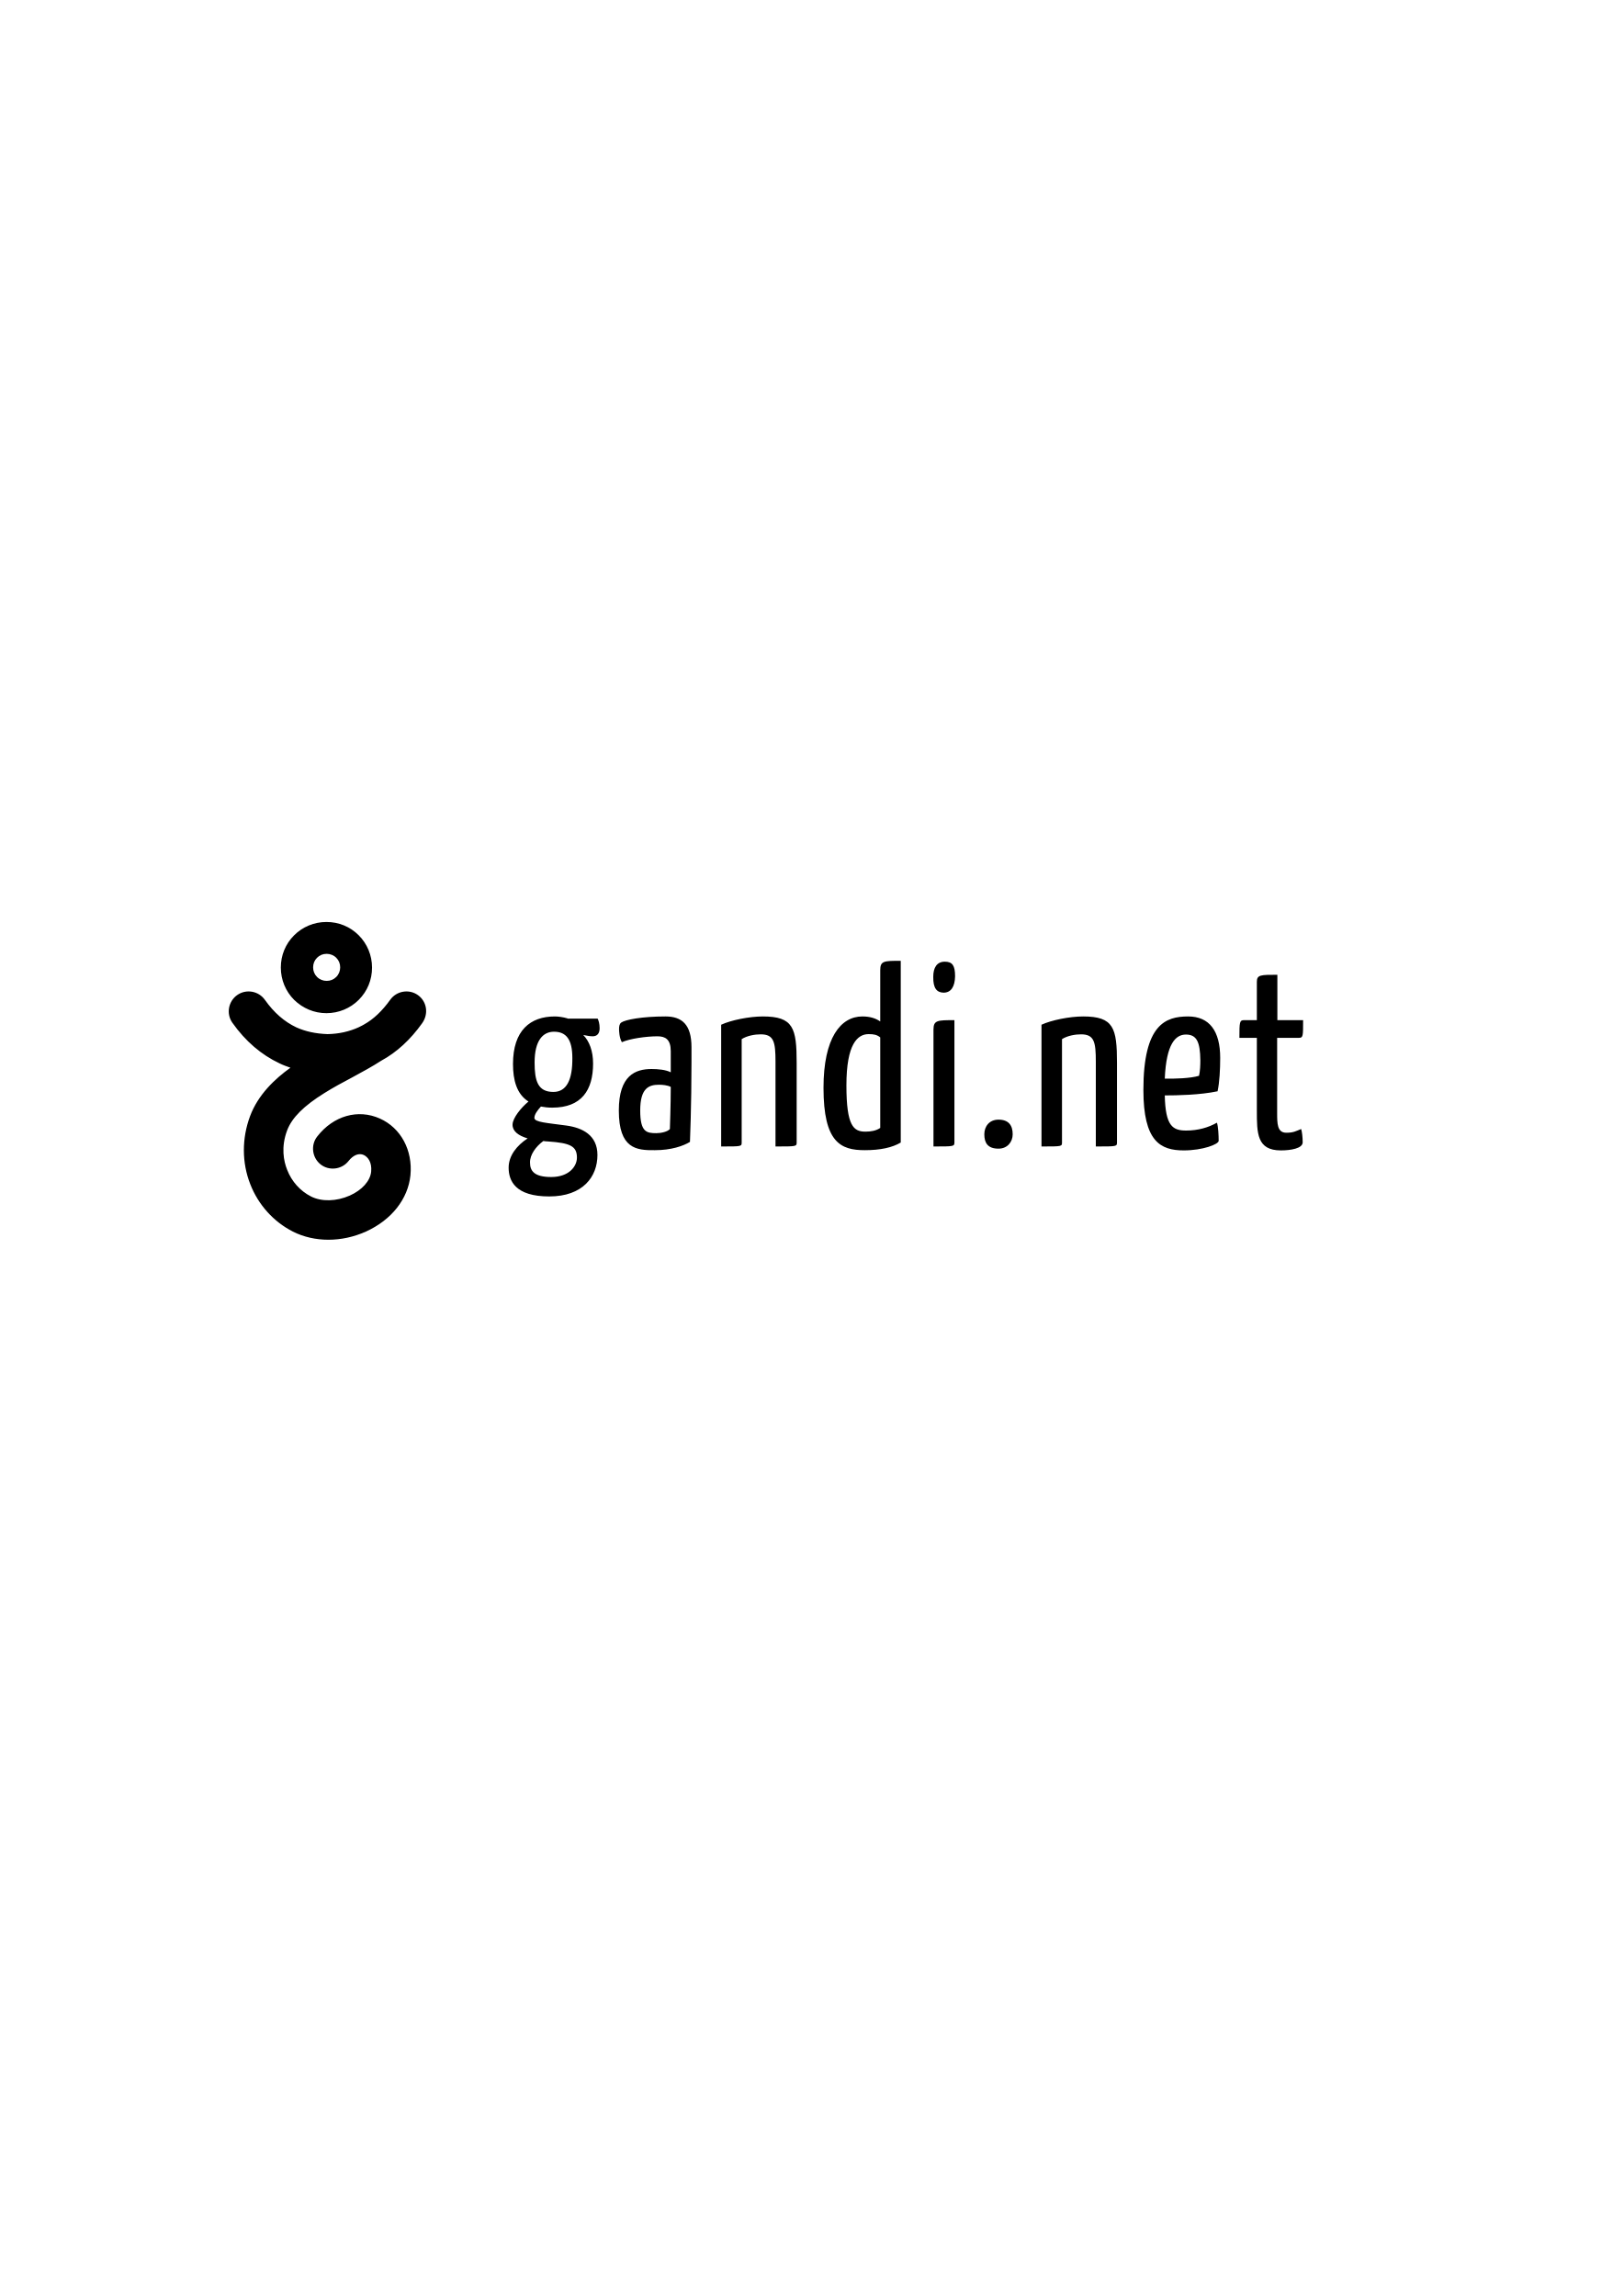
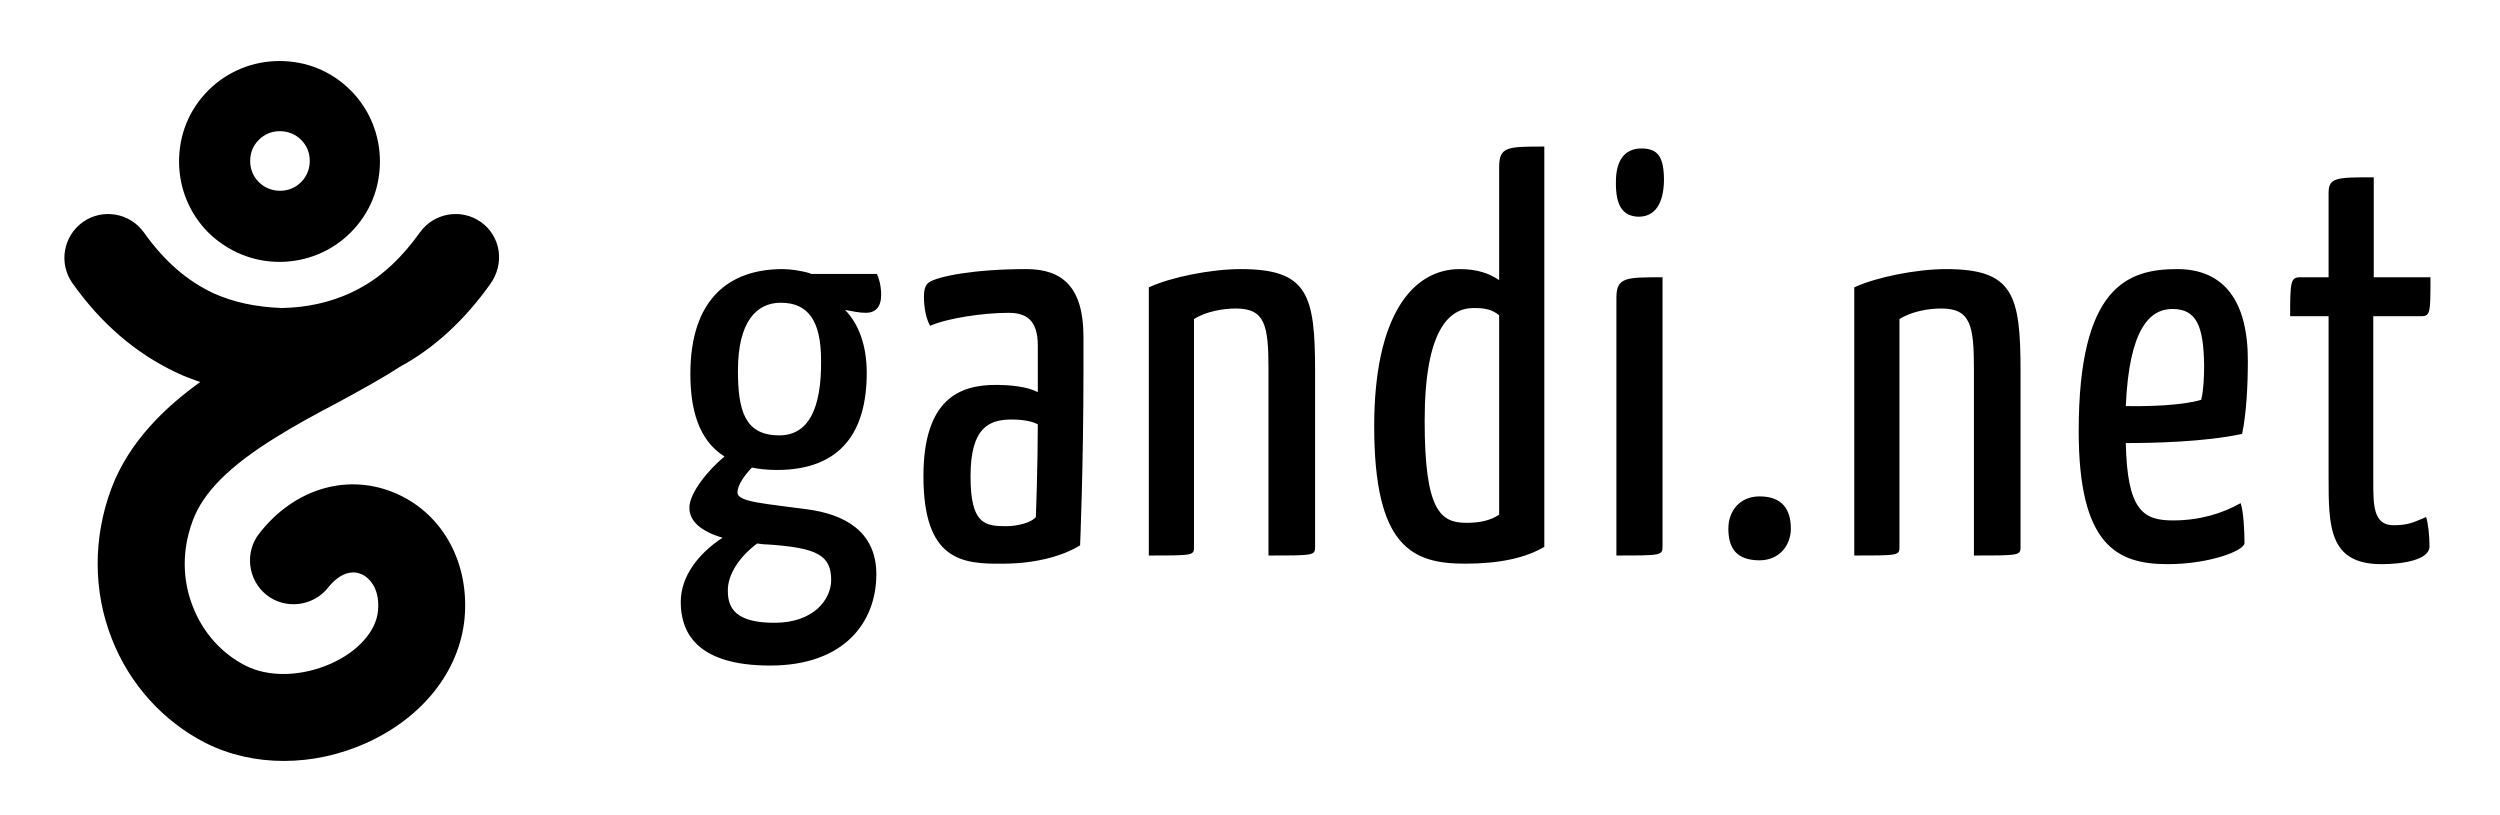
- <svg xmlns="http://www.w3.org/2000/svg" version="1.1" id="svg2996" x="0px" y="0px" viewBox="0 0 744.1 1052.4" style="enable-background:new 0 0 744.1 1052.4;" xml:space="preserve">
-   <g>
-     <g>
-       <path d="M149.6,464.4c5.6,0,10.9-2.2,14.8-6.1c4-4,6.1-9.2,6.1-14.8c0-5.6-2.2-10.9-6.1-14.8c-4-4-9.2-6.1-14.8-6.1    c-5.6,0-10.9,2.2-14.8,6.1c-4,4-6.1,9.2-6.1,14.8c0,5.6,2.2,10.9,6.1,14.8C138.8,462.2,144,464.4,149.6,464.4z M145.3,439    c1.2-1.2,2.7-1.8,4.4-1.8c1.6,0,3.2,0.6,4.4,1.8c1.2,1.2,1.8,2.7,1.8,4.4c0,1.6-0.6,3.2-1.8,4.4c-1.2,1.2-2.7,1.8-4.4,1.8    c-1.6,0-3.2-0.6-4.4-1.8c-1.2-1.2-1.8-2.7-1.8-4.4C143.5,441.7,144.1,440.2,145.3,439z M191.5,456.1c-4.1-2.9-9.8-1.9-12.7,2.2    c-3.6,5-7.5,8.8-12,11.3c-0.4,0.2-0.8,0.5-1.3,0.7c-0.4,0.2-0.8,0.4-1.2,0.6c-4.2,1.9-8.9,3-14.2,3.1c-5.4-0.2-10.1-1.2-14.3-3.1    c-5.5-2.6-10.2-6.7-14.4-12.6c-2.9-4.1-8.6-5.1-12.7-2.2c-4.1,2.9-5.1,8.6-2.2,12.7c6,8.5,13.3,14.7,21.6,18.6    c1.6,0.8,3.3,1.4,5,2c-7.1,5.1-14.8,12.3-18.5,22.2c-3.8,10.2-3.8,21.3,0.1,31.2c3.7,9.5,10.7,17.2,19.5,21.7c9.9,5,22.4,5,33.5,0    c11.7-5.3,19.3-14.9,20.4-25.8c1.1-11.5-4.4-21.7-14-26c-10-4.5-21.3-1.3-28.7,8.2c-3.1,3.9-2.4,9.7,1.5,12.8    c3.9,3.1,9.7,2.4,12.8-1.5c2.2-2.8,4.8-3.8,7-2.8c1.9,0.9,3.8,3.3,3.4,7.6c-0.4,4.3-4.2,8.5-9.8,11c-6.1,2.7-12.9,2.9-17.8,0.4    c-4.9-2.5-8.8-6.8-10.9-12.2c-1.6-4-2.9-10.4,0-18.1c2.2-5.8,7.6-11.2,17.1-17.1c4-2.5,8.4-4.9,12.6-7.1c4.8-2.6,9.4-5.1,13.4-7.7    c7.2-3.9,13.4-9.7,18.7-17.1C196.6,464.7,195.6,459,191.5,456.1z M260.1,466.8c-2-0.6-4.3-0.9-5.8-0.9c-11.3,0-19.2,6.4-19.2,21.8    c0,7.4,1.7,13.8,7.1,17.2c-3.4,2.8-7.2,7.5-7.3,10.5c-0.1,3,2.5,5.1,6.9,6.4c-4.9,3.2-8.7,7.9-8.7,13.4c0,6,3,13.2,18.6,13.2    c15.4,0,22.1-9,22.1-19c0-9.1-6.9-12.5-14.3-13.5c-8.7-1.2-14.6-1.5-14.6-3.5c0-1.6,1.5-3.6,3-5.2c1.5,0.3,3.2,0.5,5.2,0.5    c13.4,0,18.7-8,18.7-20.2c0-5.8-1.7-10.2-4.5-13.1c1.6,0.3,3,0.6,4.3,0.6c2,0,3.2-1.2,3.2-3.7c0-2.1-0.5-3.6-0.9-4.4H260.1z     M249,523c0.7,0.1,1.4,0.2,2.2,0.2c10.2,0.7,13.2,2.2,13.2,7.4c0,4-3.6,8.9-11.8,8.9c-7.9,0-9.7-2.9-9.7-6.6    C242.8,529.3,245.6,525.5,249,523z M253.6,500.5c-7.2,0-8.6-5.2-8.6-13.5c0-10.2,3.9-14.1,8.9-14.1c5.6,0,8.4,3.6,8.4,12    C262.4,494.9,259.7,500.5,253.6,500.5z M305,465.9c-10.8,0-18.5,1.5-20.3,2.8c-0.8,0.6-1,1.7-1,3c0,0.8,0.1,4,1.3,6    c3.6-1.6,11.1-2.7,16.3-2.7c3.6,0,6.1,1.4,6.1,6.8v9.7c-2.3-1.2-5.9-1.5-8.8-1.5c-7.4,0-15,2.9-15,19c0,17.6,8.1,18.3,16.5,18.2    c7.5,0,13-1.9,16.1-3.8c0,0,0.7-16.4,0.7-36.7V480C316.9,469.6,312.5,465.9,305,465.9z M307,517.5c-1,1.2-3.9,1.9-6.2,1.9    c-4.5,0-7.4-0.5-7.4-10.4c0-10.2,3.9-11.8,8.6-11.8c1.6,0,3.9,0.2,5.4,1C307.4,506.5,307,517.5,307,517.5z M365.1,487.2    c0-16-1.5-21.3-15.5-21.3c-6.2,0-14.6,1.7-19.1,3.8v55.8c9.6,0,9.4,0,9.4-2v-47.2c2.5-1.6,6.1-2.2,8.7-2.2c6.1,0,6.8,3.5,6.8,12.6    v38.8c9.8,0,9.7,0,9.7-2V487.2z M403.4,444.7v23.5c-2-1.4-4.6-2.3-8.2-2.3c-9.9,0-17.8,9.8-17.8,32.7c0,25.1,7.9,28.6,18.9,28.6    c7.2,0,12.6-1.2,16.5-3.5v-83.3C405.1,440.4,403.4,440.4,403.4,444.7z M403.4,517c-1.9,1.3-4.3,1.7-6.8,1.7    c-5.4,0-8.7-2.5-8.7-21.2c0-19,5.1-23.5,10.2-23.5c2.4,0,3.8,0.3,5.3,1.5V517z M427.8,471.9v53.6c9.5,0,9.6,0,9.6-2v-55.9    C429.7,467.6,427.8,467.6,427.8,471.9z M433,440.8c-3.7,0-5.3,2.8-5.3,6.9c-0.1,5.4,1.7,7.2,4.7,7.3c3.5,0,5.2-2.8,5.3-7.5    C437.7,442.6,436.5,440.8,433,440.8z M457.6,513.2c-4.2,0-6.5,3.1-6.5,6.7c0,4,1.6,6.6,6.5,6.6c4,0,6.5-3,6.5-6.6    C464.1,515.9,462.3,513.2,457.6,513.2z M496.4,465.9c-6.2,0-14.6,1.7-19.1,3.8v55.8c9.6,0,9.4,0,9.4-2v-47.2    c2.5-1.6,6.1-2.2,8.7-2.2c6.1,0,6.8,3.5,6.8,12.6v38.8c9.8,0,9.7,0,9.7-2v-36.3C511.9,471.2,510.4,465.9,496.4,465.9z     M559.2,484.9c0-12.4-5-19-14.7-19c-10.3,0-20.5,3.6-20.5,33.7c0,23.6,7.8,27.7,18.5,27.7c8.7,0,16-2.8,16-4.4    c0-2.5-0.2-6.6-0.8-8.3c-3.9,2.2-8.6,3.6-14.1,3.6c-6.2,0-9.5-2.1-9.8-16.1c5.6,0,16.2-0.2,24.2-1.9    C558.9,496,559.2,490.1,559.2,484.9z M549.5,493.1c-4,1.2-11.2,1.4-15.7,1.3c0.7-16.1,5-20.2,9.7-20.2c5,0,6.5,3.5,6.6,11.8    C550.1,488.1,550,491,549.5,493.1z M589.5,519.2c-4.2,0-4.2-4.2-4.2-9.1v-34.4h10c1.9,0,1.9-0.8,1.9-8.1h-11.8v-20.8    c-7.6,0-9.4,0-9.4,3.2v17.6h-5.9c-2,0-2.1,0.9-2.1,8.1h8V509c0,10.4,0,18.3,11,18.3c4.5,0,10-0.9,10-3.7c0-2.3-0.3-4.9-0.7-6.1    C593.8,518.5,592.8,519.2,589.5,519.2z" />
+ <svg xmlns="http://www.w3.org/2000/svg" version="1.1" id="svg2996" x="0px" y="0px" viewBox="0 0 520.23 169.531" xml:space="preserve" width="520.23" height="169.531">
+   <defs id="defs95" />
+   <g id="g92" transform="translate(-91.43999,-409.9034)">
+     <g id="g90">
+       <path d="m 149.6,464.4 c 5.6,0 10.9,-2.2 14.8,-6.1 4,-4 6.1,-9.2 6.1,-14.8 0,-5.6 -2.2,-10.9 -6.1,-14.8 -4,-4 -9.2,-6.1 -14.8,-6.1 -5.6,0 -10.9,2.2 -14.8,6.1 -4,4 -6.1,9.2 -6.1,14.8 0,5.6 2.2,10.9 6.1,14.8 4,3.9 9.2,6.1 14.8,6.1 z M 145.3,439 c 1.2,-1.2 2.7,-1.8 4.4,-1.8 1.6,0 3.2,0.6 4.4,1.8 1.2,1.2 1.8,2.7 1.8,4.4 0,1.6 -0.6,3.2 -1.8,4.4 -1.2,1.2 -2.7,1.8 -4.4,1.8 -1.6,0 -3.2,-0.6 -4.4,-1.8 -1.2,-1.2 -1.8,-2.7 -1.8,-4.4 0,-1.7 0.6,-3.2 1.8,-4.4 z m 46.2,17.1 c -4.1,-2.9 -9.8,-1.9 -12.7,2.2 -3.6,5 -7.5,8.8 -12,11.3 -0.4,0.2 -0.8,0.5 -1.3,0.7 -0.4,0.2 -0.8,0.4 -1.2,0.6 -4.2,1.9 -8.9,3 -14.2,3.1 -5.4,-0.2 -10.1,-1.2 -14.3,-3.1 -5.5,-2.6 -10.2,-6.7 -14.4,-12.6 -2.9,-4.1 -8.6,-5.1 -12.7,-2.2 -4.1,2.9 -5.1,8.6 -2.2,12.7 6,8.5 13.3,14.7 21.6,18.6 1.6,0.8 3.3,1.4 5,2 -7.1,5.1 -14.8,12.3 -18.5,22.2 -3.8,10.2 -3.8,21.3 0.1,31.2 3.7,9.5 10.7,17.2 19.5,21.7 9.9,5 22.4,5 33.5,0 11.7,-5.3 19.3,-14.9 20.4,-25.8 1.1,-11.5 -4.4,-21.7 -14,-26 -10,-4.5 -21.3,-1.3 -28.7,8.2 -3.1,3.9 -2.4,9.7 1.5,12.8 3.9,3.1 9.7,2.4 12.8,-1.5 2.2,-2.8 4.8,-3.8 7,-2.8 1.9,0.9 3.8,3.3 3.4,7.6 -0.4,4.3 -4.2,8.5 -9.8,11 -6.1,2.7 -12.9,2.9 -17.8,0.4 -4.9,-2.5 -8.8,-6.8 -10.9,-12.2 -1.6,-4 -2.9,-10.4 0,-18.1 2.2,-5.8 7.6,-11.2 17.1,-17.1 4,-2.5 8.4,-4.9 12.6,-7.1 4.8,-2.6 9.4,-5.1 13.4,-7.7 7.2,-3.9 13.4,-9.7 18.7,-17.1 3.2,-4.4 2.2,-10.1 -1.9,-13 z m 68.6,10.7 c -2,-0.6 -4.3,-0.9 -5.8,-0.9 -11.3,0 -19.2,6.4 -19.2,21.8 0,7.4 1.7,13.8 7.1,17.2 -3.4,2.8 -7.2,7.5 -7.3,10.5 -0.1,3 2.5,5.1 6.9,6.4 -4.9,3.2 -8.7,7.9 -8.7,13.4 0,6 3,13.2 18.6,13.2 15.4,0 22.1,-9 22.1,-19 0,-9.1 -6.9,-12.5 -14.3,-13.5 -8.7,-1.2 -14.6,-1.5 -14.6,-3.5 0,-1.6 1.5,-3.6 3,-5.2 1.5,0.3 3.2,0.5 5.2,0.5 13.4,0 18.7,-8 18.7,-20.2 0,-5.8 -1.7,-10.2 -4.5,-13.1 1.6,0.3 3,0.6 4.3,0.6 2,0 3.2,-1.2 3.2,-3.7 0,-2.1 -0.5,-3.6 -0.9,-4.4 H 260.1 Z M 249,523 c 0.7,0.1 1.4,0.2 2.2,0.2 10.2,0.7 13.2,2.2 13.2,7.4 0,4 -3.6,8.9 -11.8,8.9 -7.9,0 -9.7,-2.9 -9.7,-6.6 -0.1,-3.6 2.7,-7.4 6.1,-9.9 z m 4.6,-22.5 c -7.2,0 -8.6,-5.2 -8.6,-13.5 0,-10.2 3.9,-14.1 8.9,-14.1 5.6,0 8.4,3.6 8.4,12 0.1,10 -2.6,15.6 -8.7,15.6 z M 305,465.9 c -10.8,0 -18.5,1.5 -20.3,2.8 -0.8,0.6 -1,1.7 -1,3 0,0.8 0.1,4 1.3,6 3.6,-1.6 11.1,-2.7 16.3,-2.7 3.6,0 6.1,1.4 6.1,6.8 v 9.7 c -2.3,-1.2 -5.9,-1.5 -8.8,-1.5 -7.4,0 -15,2.9 -15,19 0,17.6 8.1,18.3 16.5,18.2 7.5,0 13,-1.9 16.1,-3.8 0,0 0.7,-16.4 0.7,-36.7 V 480 c 0,-10.4 -4.4,-14.1 -11.9,-14.1 z m 2,51.6 c -1,1.2 -3.9,1.9 -6.2,1.9 -4.5,0 -7.4,-0.5 -7.4,-10.4 0,-10.2 3.9,-11.8 8.6,-11.8 1.6,0 3.9,0.2 5.4,1 0,8.3 -0.4,19.3 -0.4,19.3 z m 58.1,-30.3 c 0,-16 -1.5,-21.3 -15.5,-21.3 -6.2,0 -14.6,1.7 -19.1,3.8 v 55.8 c 9.6,0 9.4,0 9.4,-2 v -47.2 c 2.5,-1.6 6.1,-2.2 8.7,-2.2 6.1,0 6.8,3.5 6.8,12.6 v 38.8 c 9.8,0 9.7,0 9.7,-2 z m 38.3,-42.5 v 23.5 c -2,-1.4 -4.6,-2.3 -8.2,-2.3 -9.9,0 -17.8,9.8 -17.8,32.7 0,25.1 7.9,28.6 18.9,28.6 7.2,0 12.6,-1.2 16.5,-3.5 v -83.3 c -7.7,0 -9.4,0 -9.4,4.3 z m 0,72.3 c -1.9,1.3 -4.3,1.7 -6.8,1.7 -5.4,0 -8.7,-2.5 -8.7,-21.2 0,-19 5.1,-23.5 10.2,-23.5 2.4,0 3.8,0.3 5.3,1.5 z m 24.4,-45.1 v 53.6 c 9.5,0 9.6,0 9.6,-2 v -55.9 c -7.7,0 -9.6,0 -9.6,4.3 z m 5.2,-31.1 c -3.7,0 -5.3,2.8 -5.3,6.9 -0.1,5.4 1.7,7.2 4.7,7.3 3.5,0 5.2,-2.8 5.3,-7.5 0,-4.9 -1.2,-6.7 -4.7,-6.7 z m 24.6,72.4 c -4.2,0 -6.5,3.1 -6.5,6.7 0,4 1.6,6.6 6.5,6.6 4,0 6.5,-3 6.5,-6.6 0,-4 -1.8,-6.7 -6.5,-6.7 z m 38.8,-47.3 c -6.2,0 -14.6,1.7 -19.1,3.8 v 55.8 c 9.6,0 9.4,0 9.4,-2 v -47.2 c 2.5,-1.6 6.1,-2.2 8.7,-2.2 6.1,0 6.8,3.5 6.8,12.6 v 38.8 c 9.8,0 9.7,0 9.7,-2 v -36.3 c 0,-16 -1.5,-21.3 -15.5,-21.3 z m 62.8,19 c 0,-12.4 -5,-19 -14.7,-19 -10.3,0 -20.5,3.6 -20.5,33.7 0,23.6 7.8,27.7 18.5,27.7 8.7,0 16,-2.8 16,-4.4 0,-2.5 -0.2,-6.6 -0.8,-8.3 -3.9,2.2 -8.6,3.6 -14.1,3.6 -6.2,0 -9.5,-2.1 -9.8,-16.1 5.6,0 16.2,-0.2 24.2,-1.9 0.9,-4.2 1.2,-10.1 1.2,-15.3 z m -9.7,8.2 c -4,1.2 -11.2,1.4 -15.7,1.3 0.7,-16.1 5,-20.2 9.7,-20.2 5,0 6.5,3.5 6.6,11.8 0,2.1 -0.1,5 -0.6,7.1 z m 40,26.1 c -4.2,0 -4.2,-4.2 -4.2,-9.1 v -34.4 h 10 c 1.9,0 1.9,-0.8 1.9,-8.1 h -11.8 v -20.8 c -7.6,0 -9.4,0 -9.4,3.2 v 17.6 h -5.9 c -2,0 -2.1,0.9 -2.1,8.1 h 8 V 509 c 0,10.4 0,18.3 11,18.3 4.5,0 10,-0.9 10,-3.7 0,-2.3 -0.3,-4.9 -0.7,-6.1 -2.5,1 -3.5,1.7 -6.8,1.7 z" id="path88" />
    </g>
  </g>
</svg>
